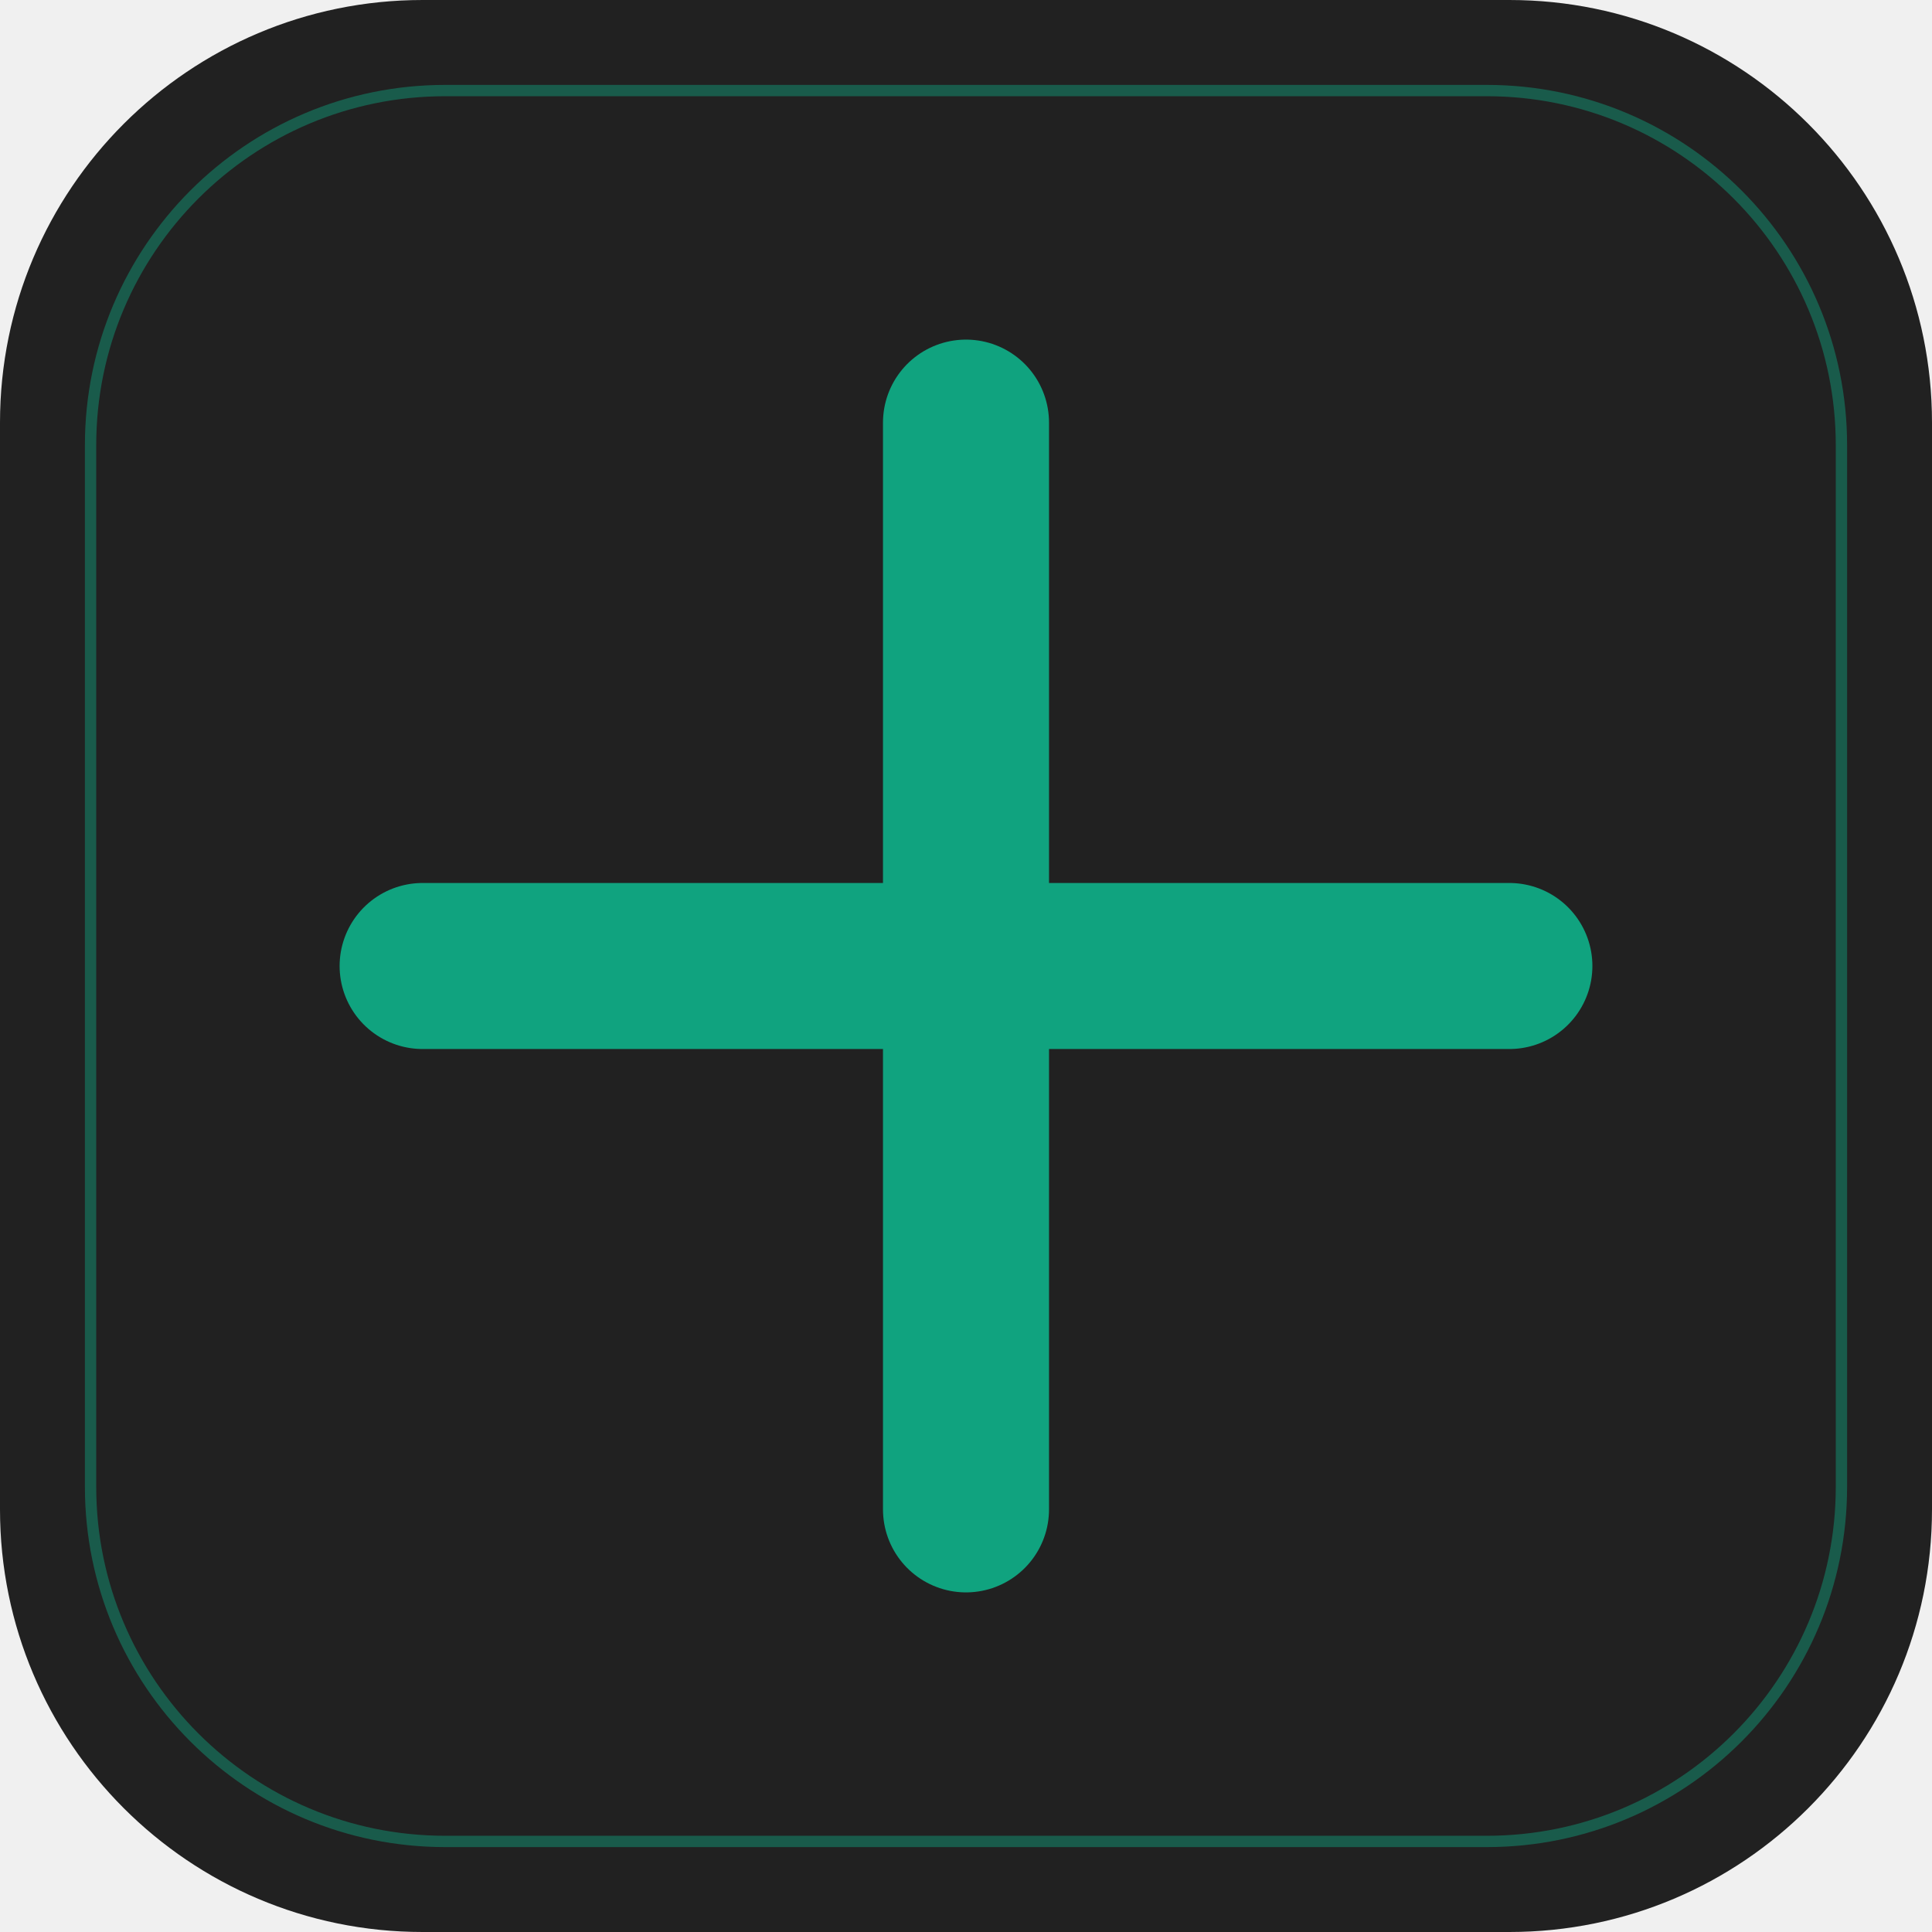
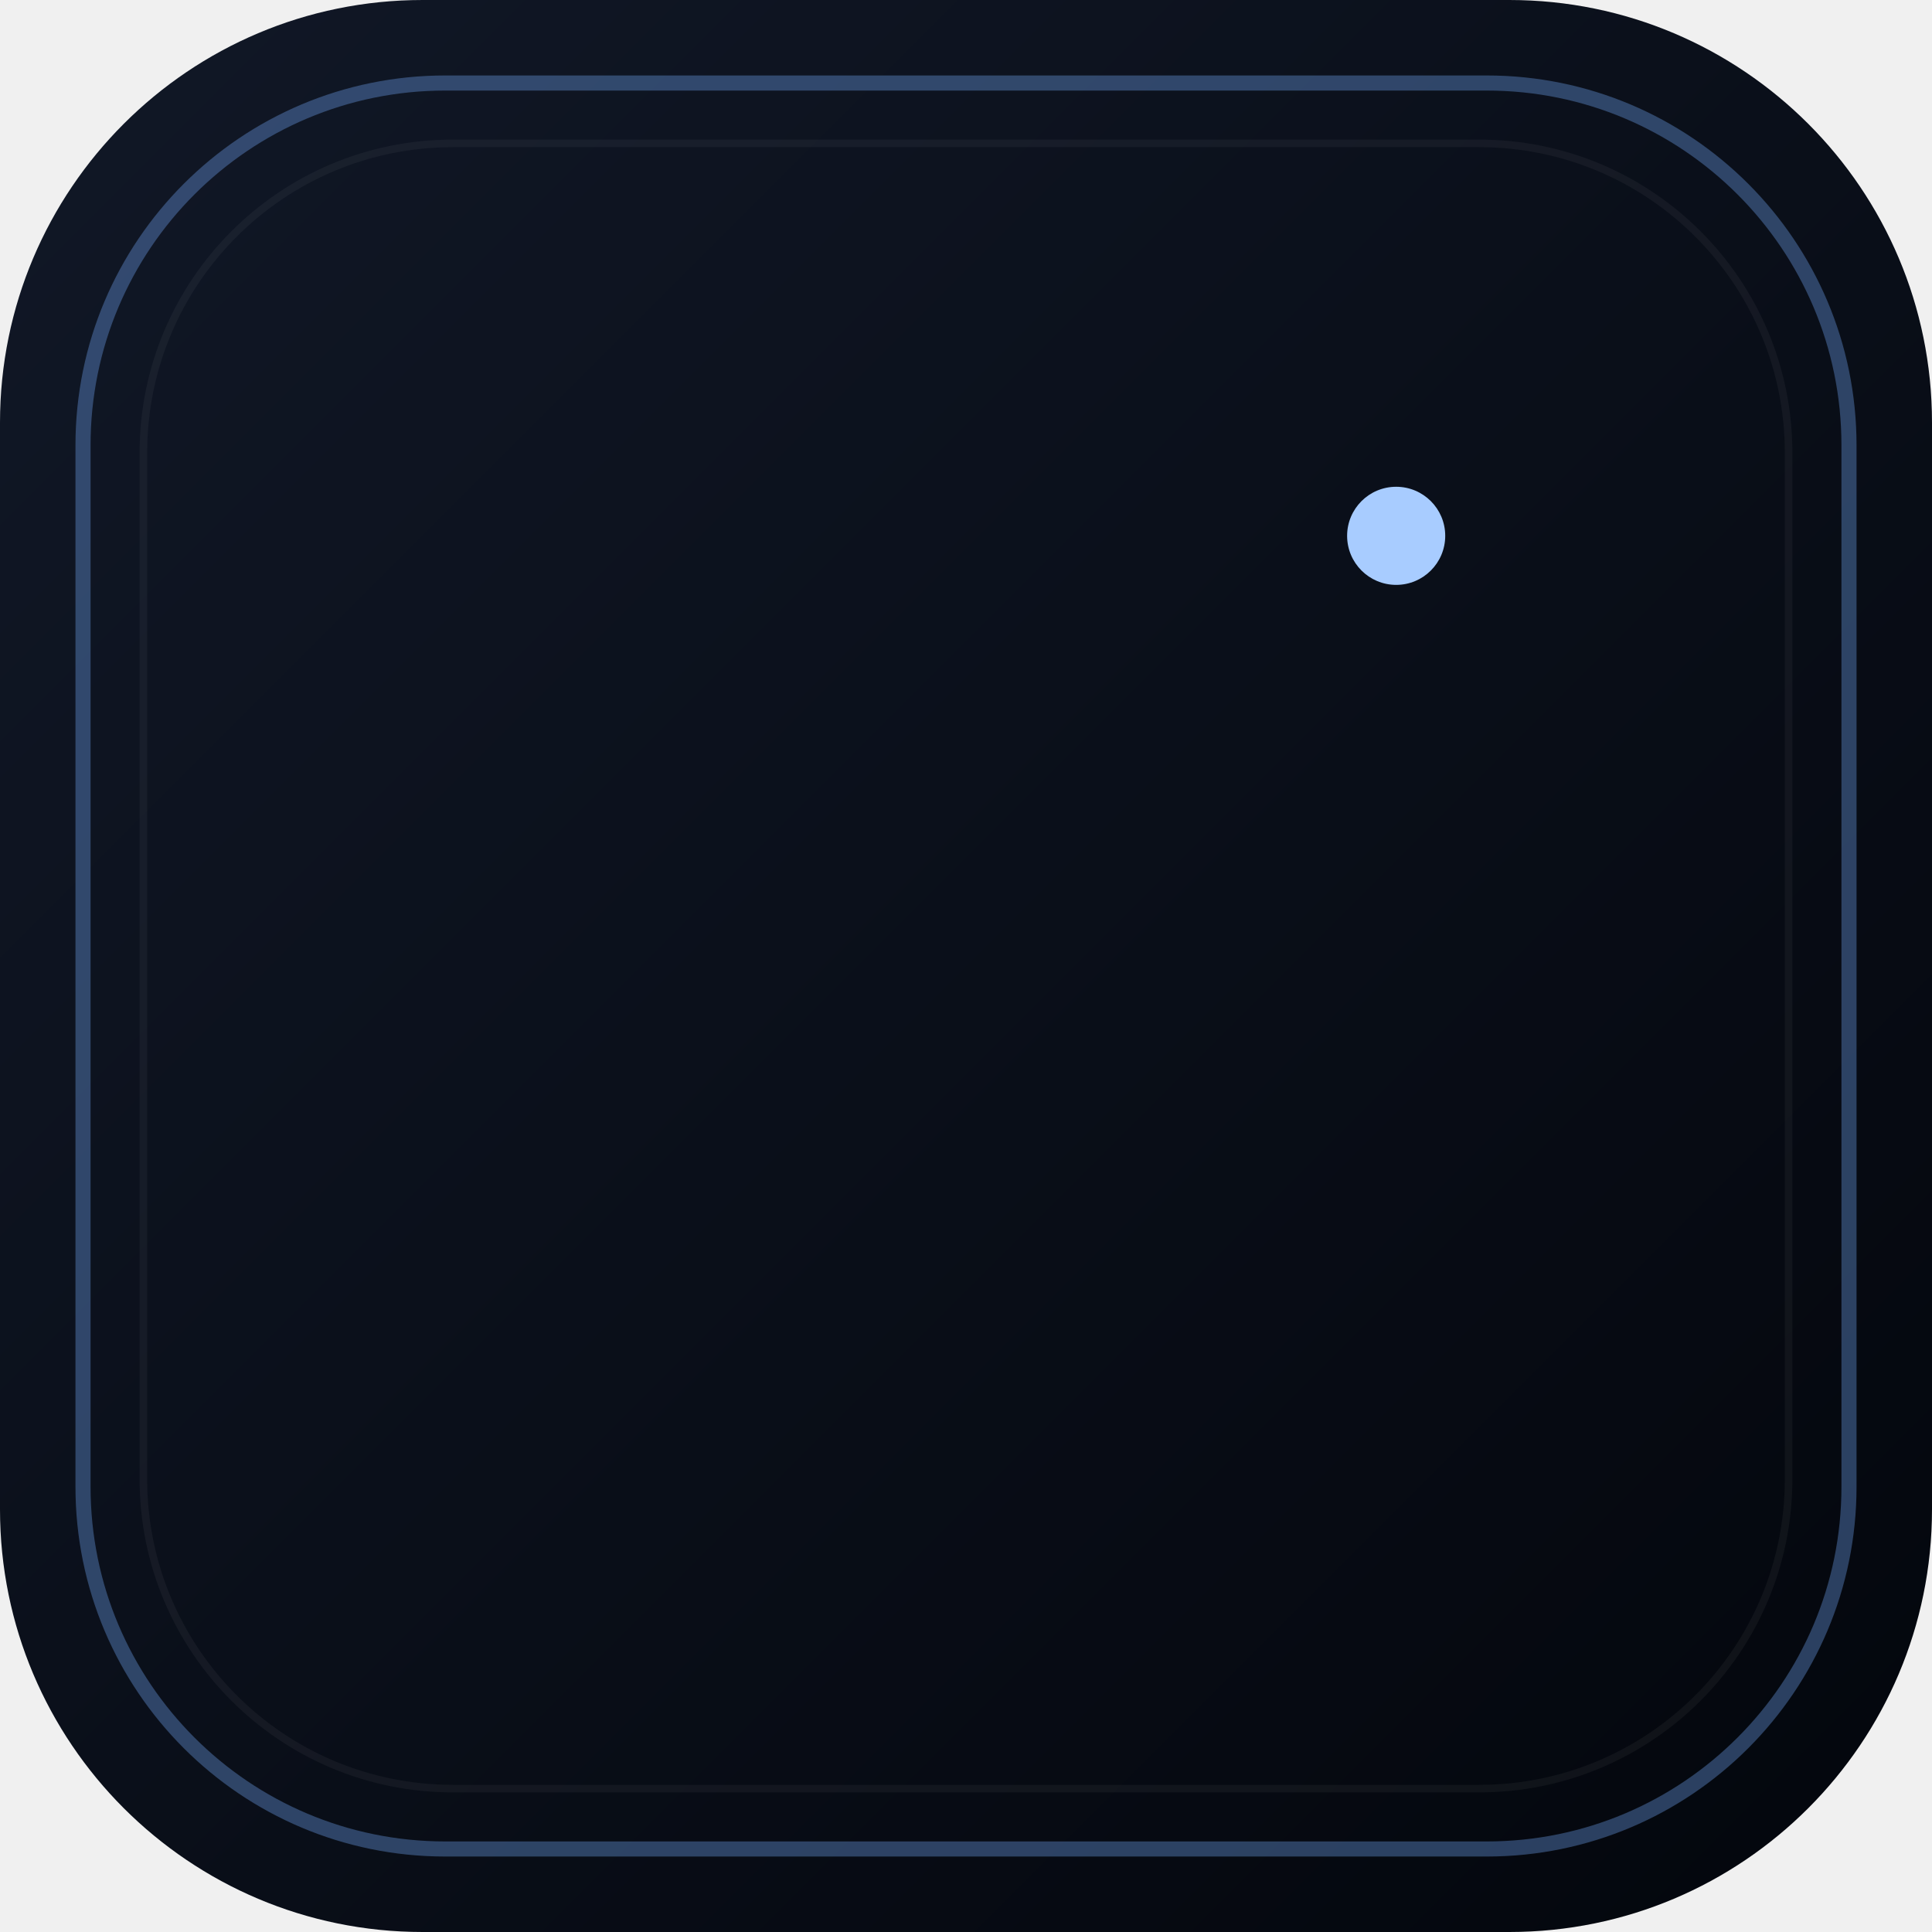
<svg xmlns="http://www.w3.org/2000/svg" viewBox="0 0 512 512">
-   <rect width="512" height="512" rx="112" fill="#212121" />
-   <rect x="24" y="24" width="464" height="464" rx="94" fill="none" stroke="#10a37f" stroke-opacity=".45" stroke-width="3" />
-   <path d="M256 112v288M112 256h288" stroke="#10a37f" stroke-width="44" stroke-linecap="round" />
+   <defs>
+     <linearGradient id="bg" x1="0" y1="0" x2="1" y2="1">
+       <stop offset="0" stop-color="#111827" />
+       <stop offset="1" stop-color="#03060c" />
+     </linearGradient>
+     <linearGradient id="blue" x1="0" y1="0" x2="1" y2="1">
+       <stop offset="0" stop-color="#a8ccff" />
+       <stop offset=".5" stop-color="#78adff" />
+       <stop offset="1" stop-color="#397ee8" />
+     </linearGradient>
+     <filter id="glow" x="-80%" y="-80%" width="260%" height="260%">
+       <feGaussianBlur stdDeviation="13" result="blur" />
+       <feMerge>
+         <feMergeNode in="blur" />
+         <feMergeNode in="SourceGraphic" />
+       </feMerge>
+     </filter>
+   </defs>
+   <rect width="512" height="512" rx="112" fill="url(#bg)" />
+   <rect x="22" y="22" width="468" height="468" rx="96" fill="none" stroke="#78adff" stroke-opacity=".34" stroke-width="4" />
+   <rect x="38" y="38" width="436" height="436" rx="82" fill="none" stroke="#ffffff" stroke-opacity=".045" stroke-width="2" />
+   <g filter="url(#glow)" stroke="url(#blue)" stroke-width="38" stroke-linecap="round">
+     <path d="M256 150v212" />
+     <path d="M150 256h212" />
+   </g>
+   <circle cx="370" cy="142" r="13" fill="#a8ccff" />
</svg>
